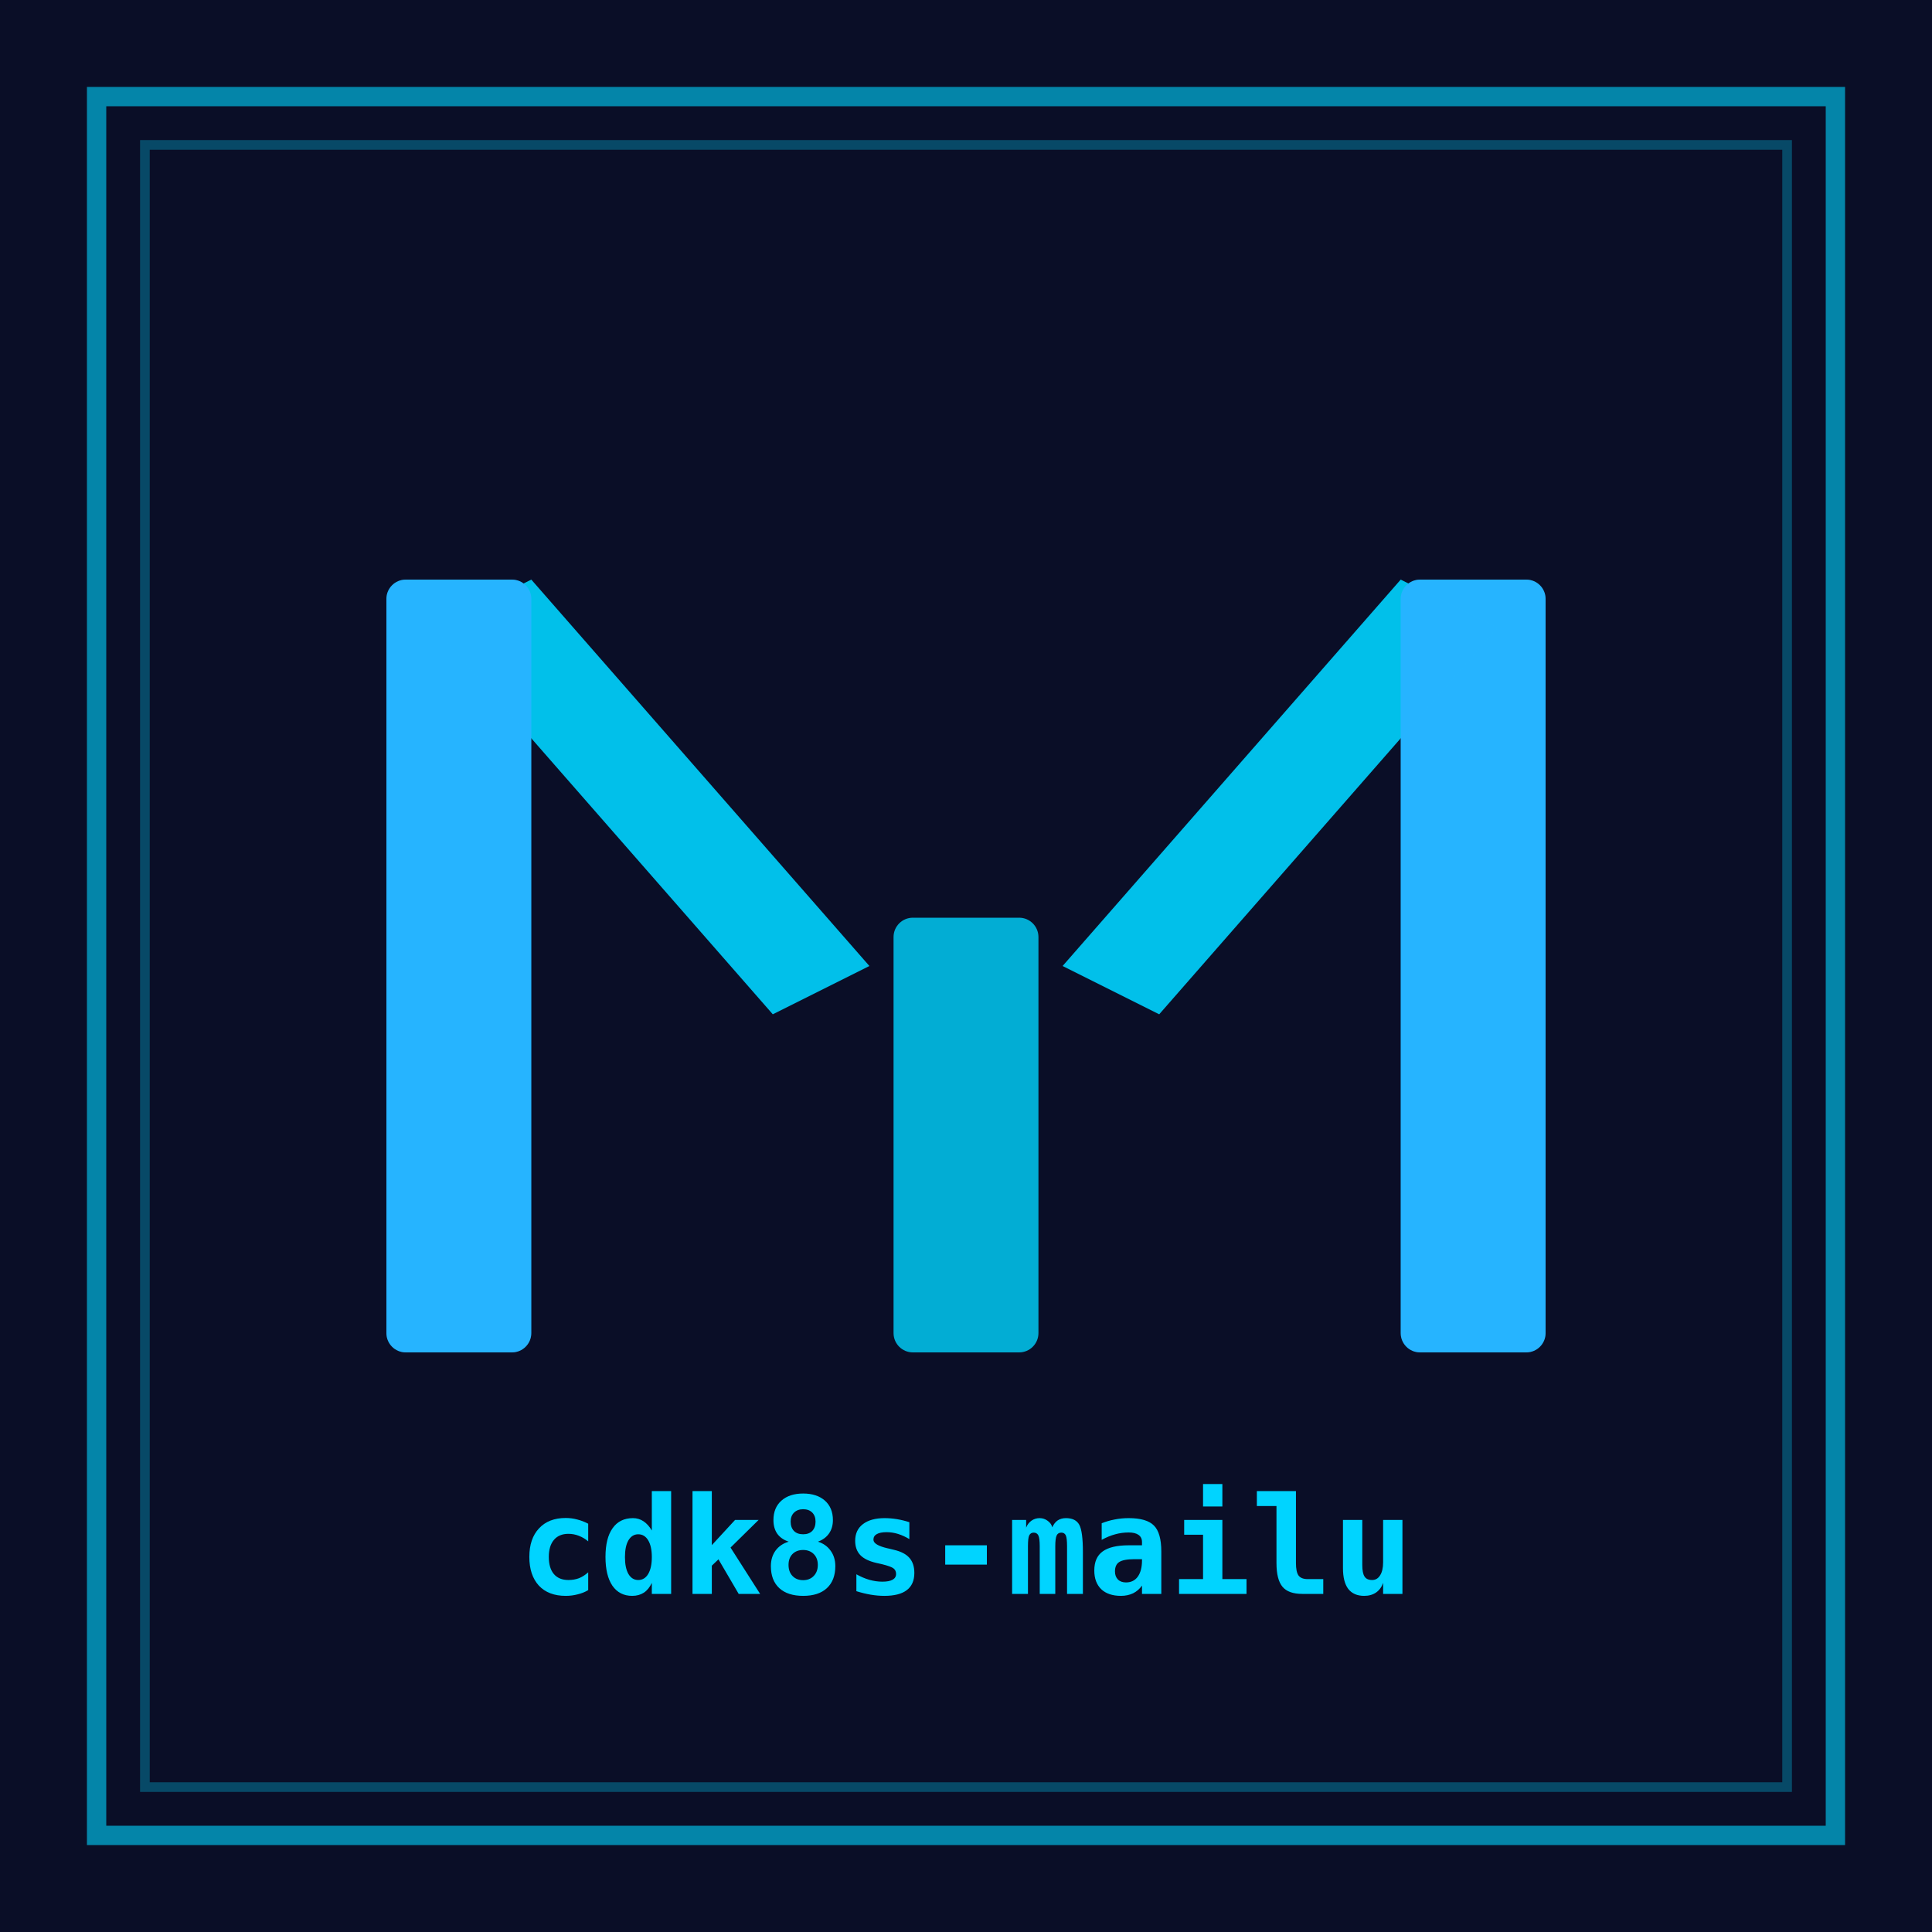
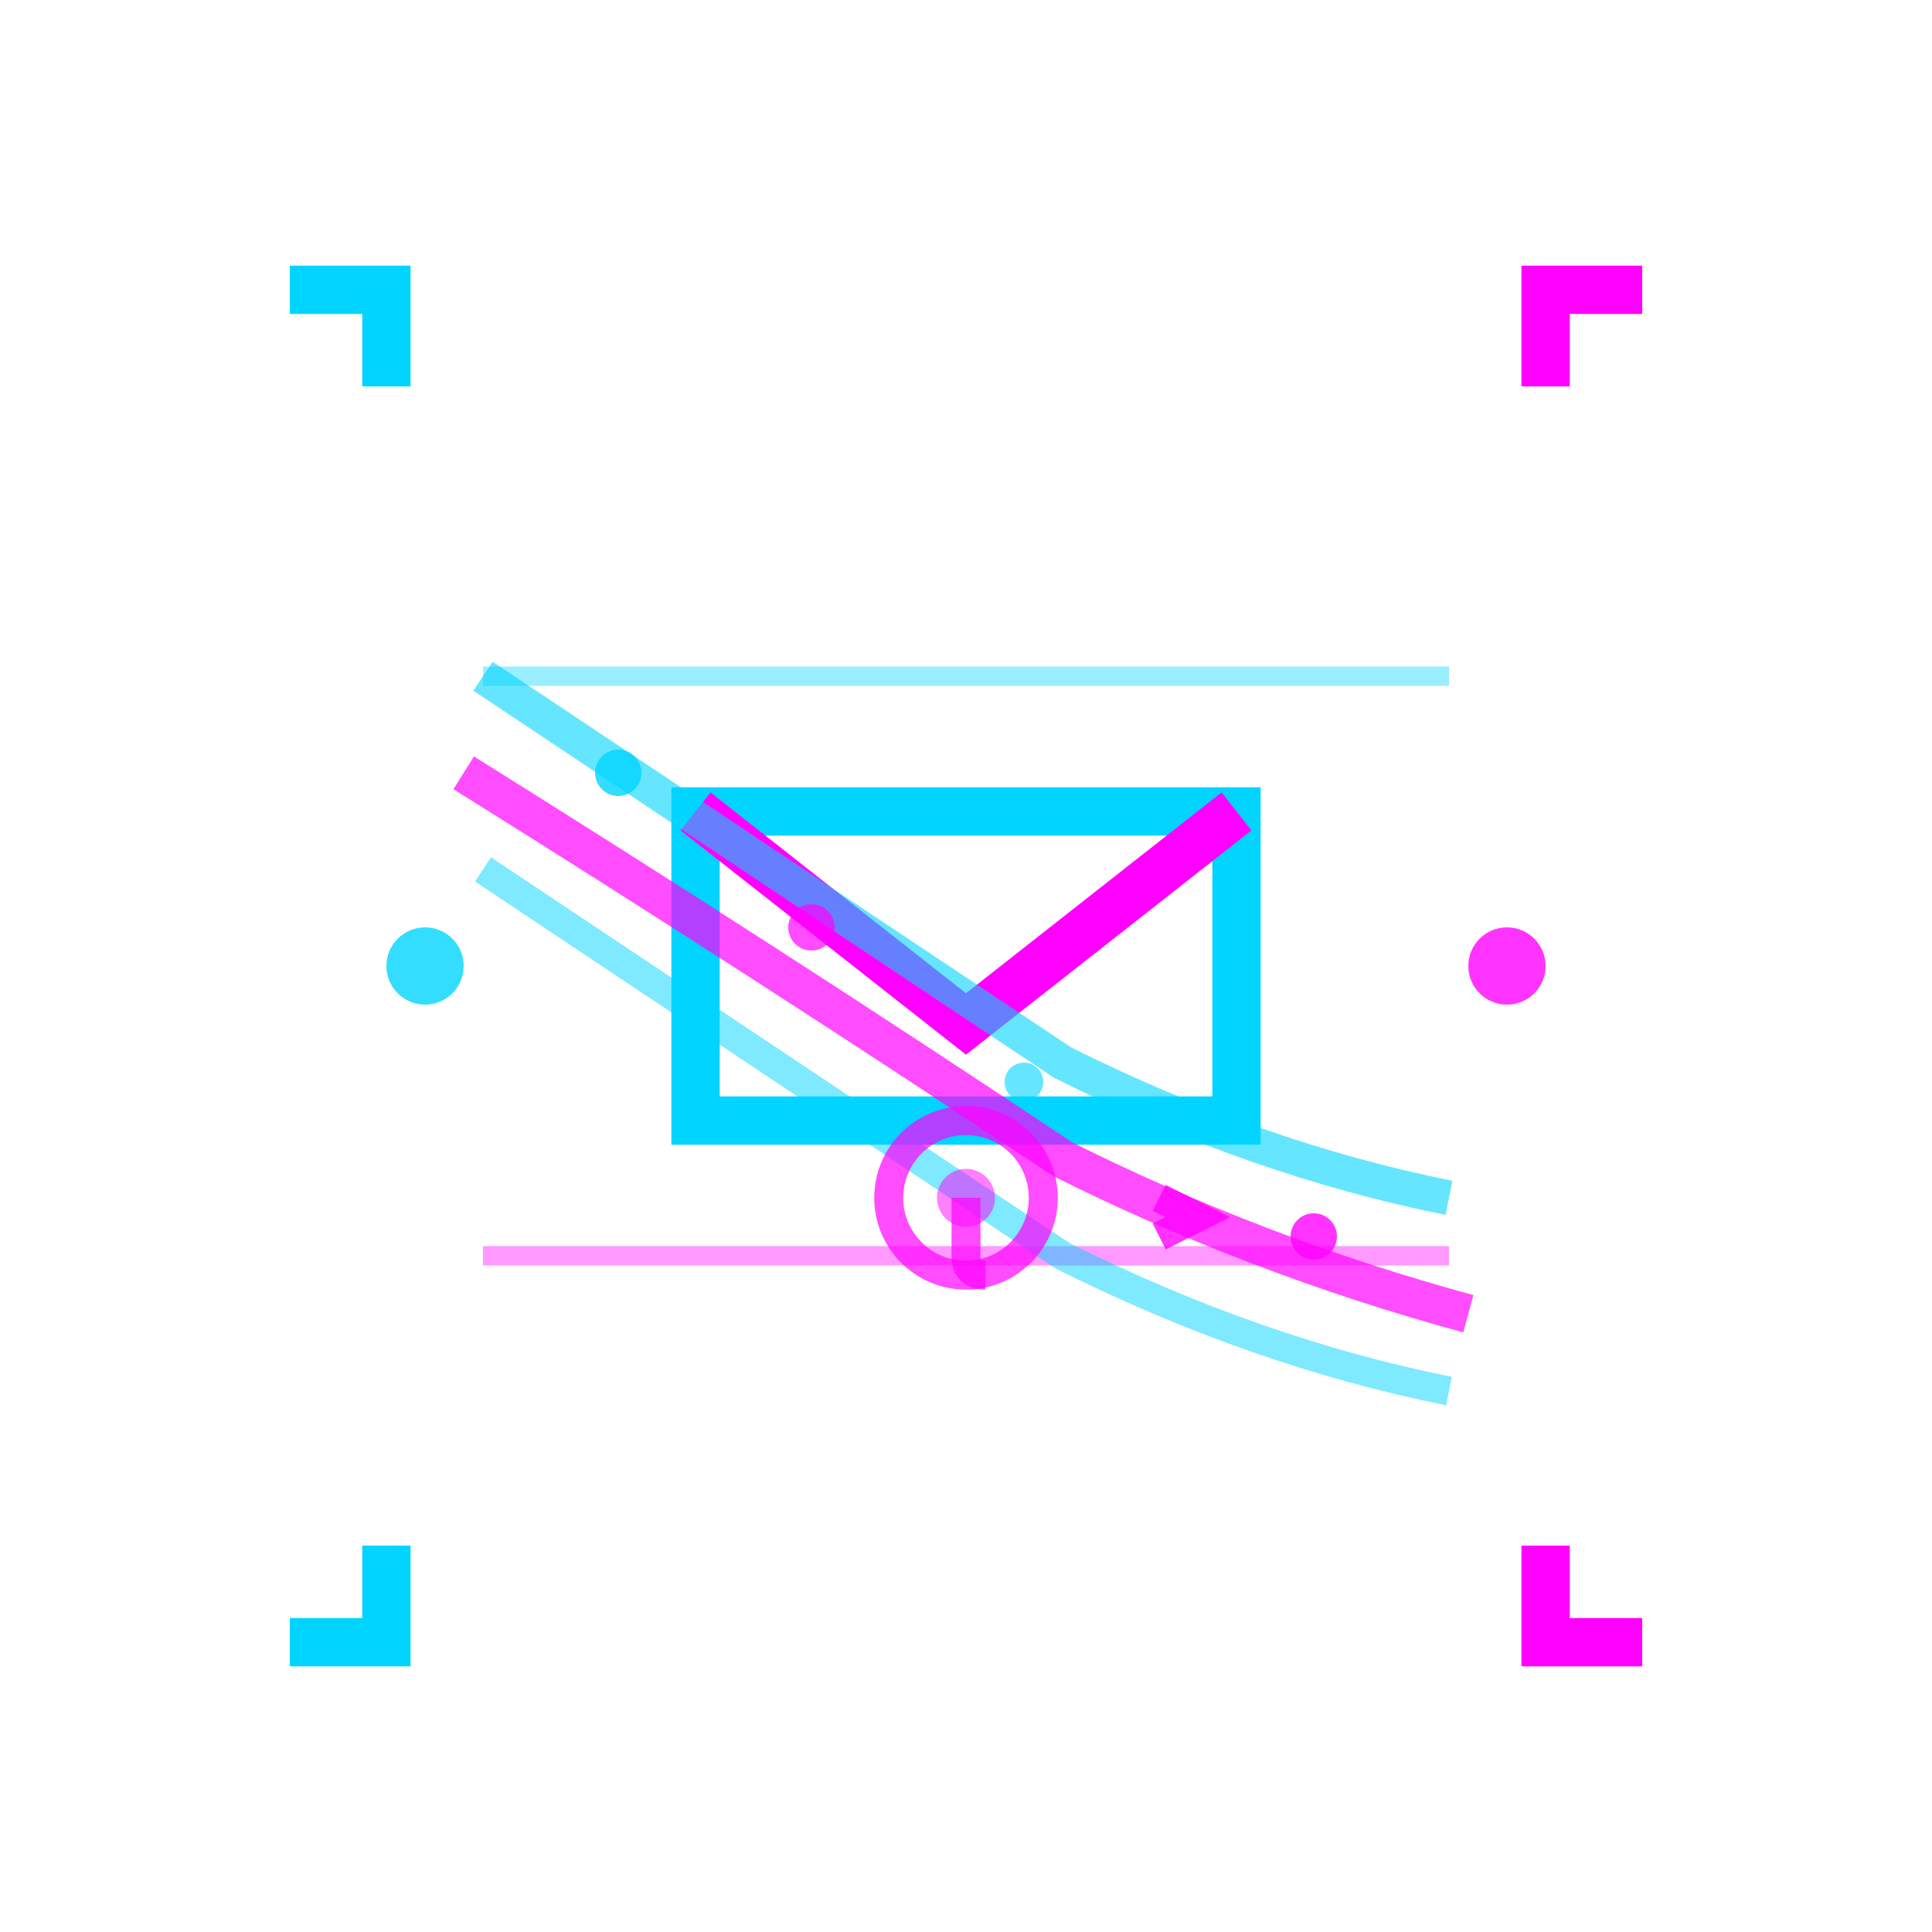
- <svg xmlns="http://www.w3.org/2000/svg" viewBox="0 0 200 200" width="200" height="200">
-   <rect width="200" height="200" fill="#0a0e27" />
-   <rect x="10" y="10" width="180" height="180" fill="none" stroke="#00d4ff" stroke-width="2" opacity="0.6" />
-   <rect x="15" y="15" width="170" height="170" fill="none" stroke="#00d4ff" stroke-width="1" opacity="0.3" />
-   <g fill="#00d4ff">
-     <rect x="40" y="60" width="15" height="80" rx="2" />
-     <rect x="145" y="60" width="15" height="80" rx="2" />
-     <path d="M 55 60 L 90 100 L 80 105 L 45 65 Z" opacity="0.9" />
-     <path d="M 145 60 L 110 100 L 120 105 L 155 65 Z" opacity="0.9" />
-     <rect x="92.5" y="95" width="15" height="45" rx="2" opacity="0.8" />
+ <svg xmlns="http://www.w3.org/2000/svg" viewBox="0 0 100 100">
+   <g transform="translate(50, 50)">
+     <path d="M -35,-35 L -30,-35 L -30,-30" stroke="#00d4ff" stroke-width="2.5" fill="none" />
+     <path d="M -35,35 L -30,35 L -30,30" stroke="#00d4ff" stroke-width="2.5" fill="none" />
+     <path d="M 35,-35 L 30,-35 L 30,-30" stroke="#ff00ff" stroke-width="2.5" fill="none" />
+     <path d="M 35,35 L 30,35 L 30,30" stroke="#ff00ff" stroke-width="2.5" fill="none" />
+     <line x1="-25" y1="-15" x2="25" y2="-15" stroke="#00d4ff" stroke-width="1" opacity="0.4" />
+     <line x1="-25" y1="15" x2="25" y2="15" stroke="#ff00ff" stroke-width="1" opacity="0.4" />
+     <rect x="-14" y="-8" width="28" height="16" fill="none" stroke="#00d4ff" stroke-width="2.5" />
+     <path d="M -14,-8 L 0,3 L 14,-8" fill="none" stroke="#ff00ff" stroke-width="2.5" stroke-linejoin="miter" />
+     <path d="M -25,-15 Q -10,-5 5,5 Q 15,10 25,12" fill="none" stroke="#00d4ff" stroke-width="1.8" opacity="0.6" />
+     <path d="M -26,-10 Q -10,0 5,10 Q 15,15 26,18" fill="none" stroke="#ff00ff" stroke-width="2" opacity="0.7" />
+     <path d="M -25,-5 Q -10,5 5,15 Q 15,20 25,22" fill="none" stroke="#00d4ff" stroke-width="1.5" opacity="0.5" />
+     <path d="M 10,12 L 12,13 L 10,14" fill="none" stroke="#ff00ff" stroke-width="1.5" opacity="0.8" />
+     <circle cx="-18" cy="-10" r="1.2" fill="#00d4ff" opacity="0.8" />
+     <circle cx="-8" cy="-2" r="1.2" fill="#ff00ff" opacity="0.7" />
+     <circle cx="3" cy="6" r="1" fill="#00d4ff" opacity="0.6" />
+     <circle cx="18" cy="14" r="1.2" fill="#ff00ff" opacity="0.8" />
+     <circle cx="0" cy="12" r="4" fill="none" stroke="#ff00ff" stroke-width="1.5" opacity="0.7" />
+     <path d="M 0,12 L 0,15 Q 0,16 1,16" fill="none" stroke="#ff00ff" stroke-width="1.5" opacity="0.7" />
+     <circle cx="0" cy="12" r="1.5" fill="#ff00ff" opacity="0.5" />
+     <circle cx="-28" cy="0" r="2" fill="#00d4ff" opacity="0.8" />
+     <circle cx="28" cy="0" r="2" fill="#ff00ff" opacity="0.8" />
  </g>
-   <g opacity="0.5">
-     <rect x="40" y="60" width="15" height="80" rx="2" fill="#ff00ff" opacity="0.3" />
-     <rect x="145" y="60" width="15" height="80" rx="2" fill="#ff00ff" opacity="0.3" />
-   </g>
-   <text x="100" y="165" font-family="monospace" font-size="14" fill="#00d4ff" text-anchor="middle" font-weight="bold">cdk8s-mailu</text>
</svg>
